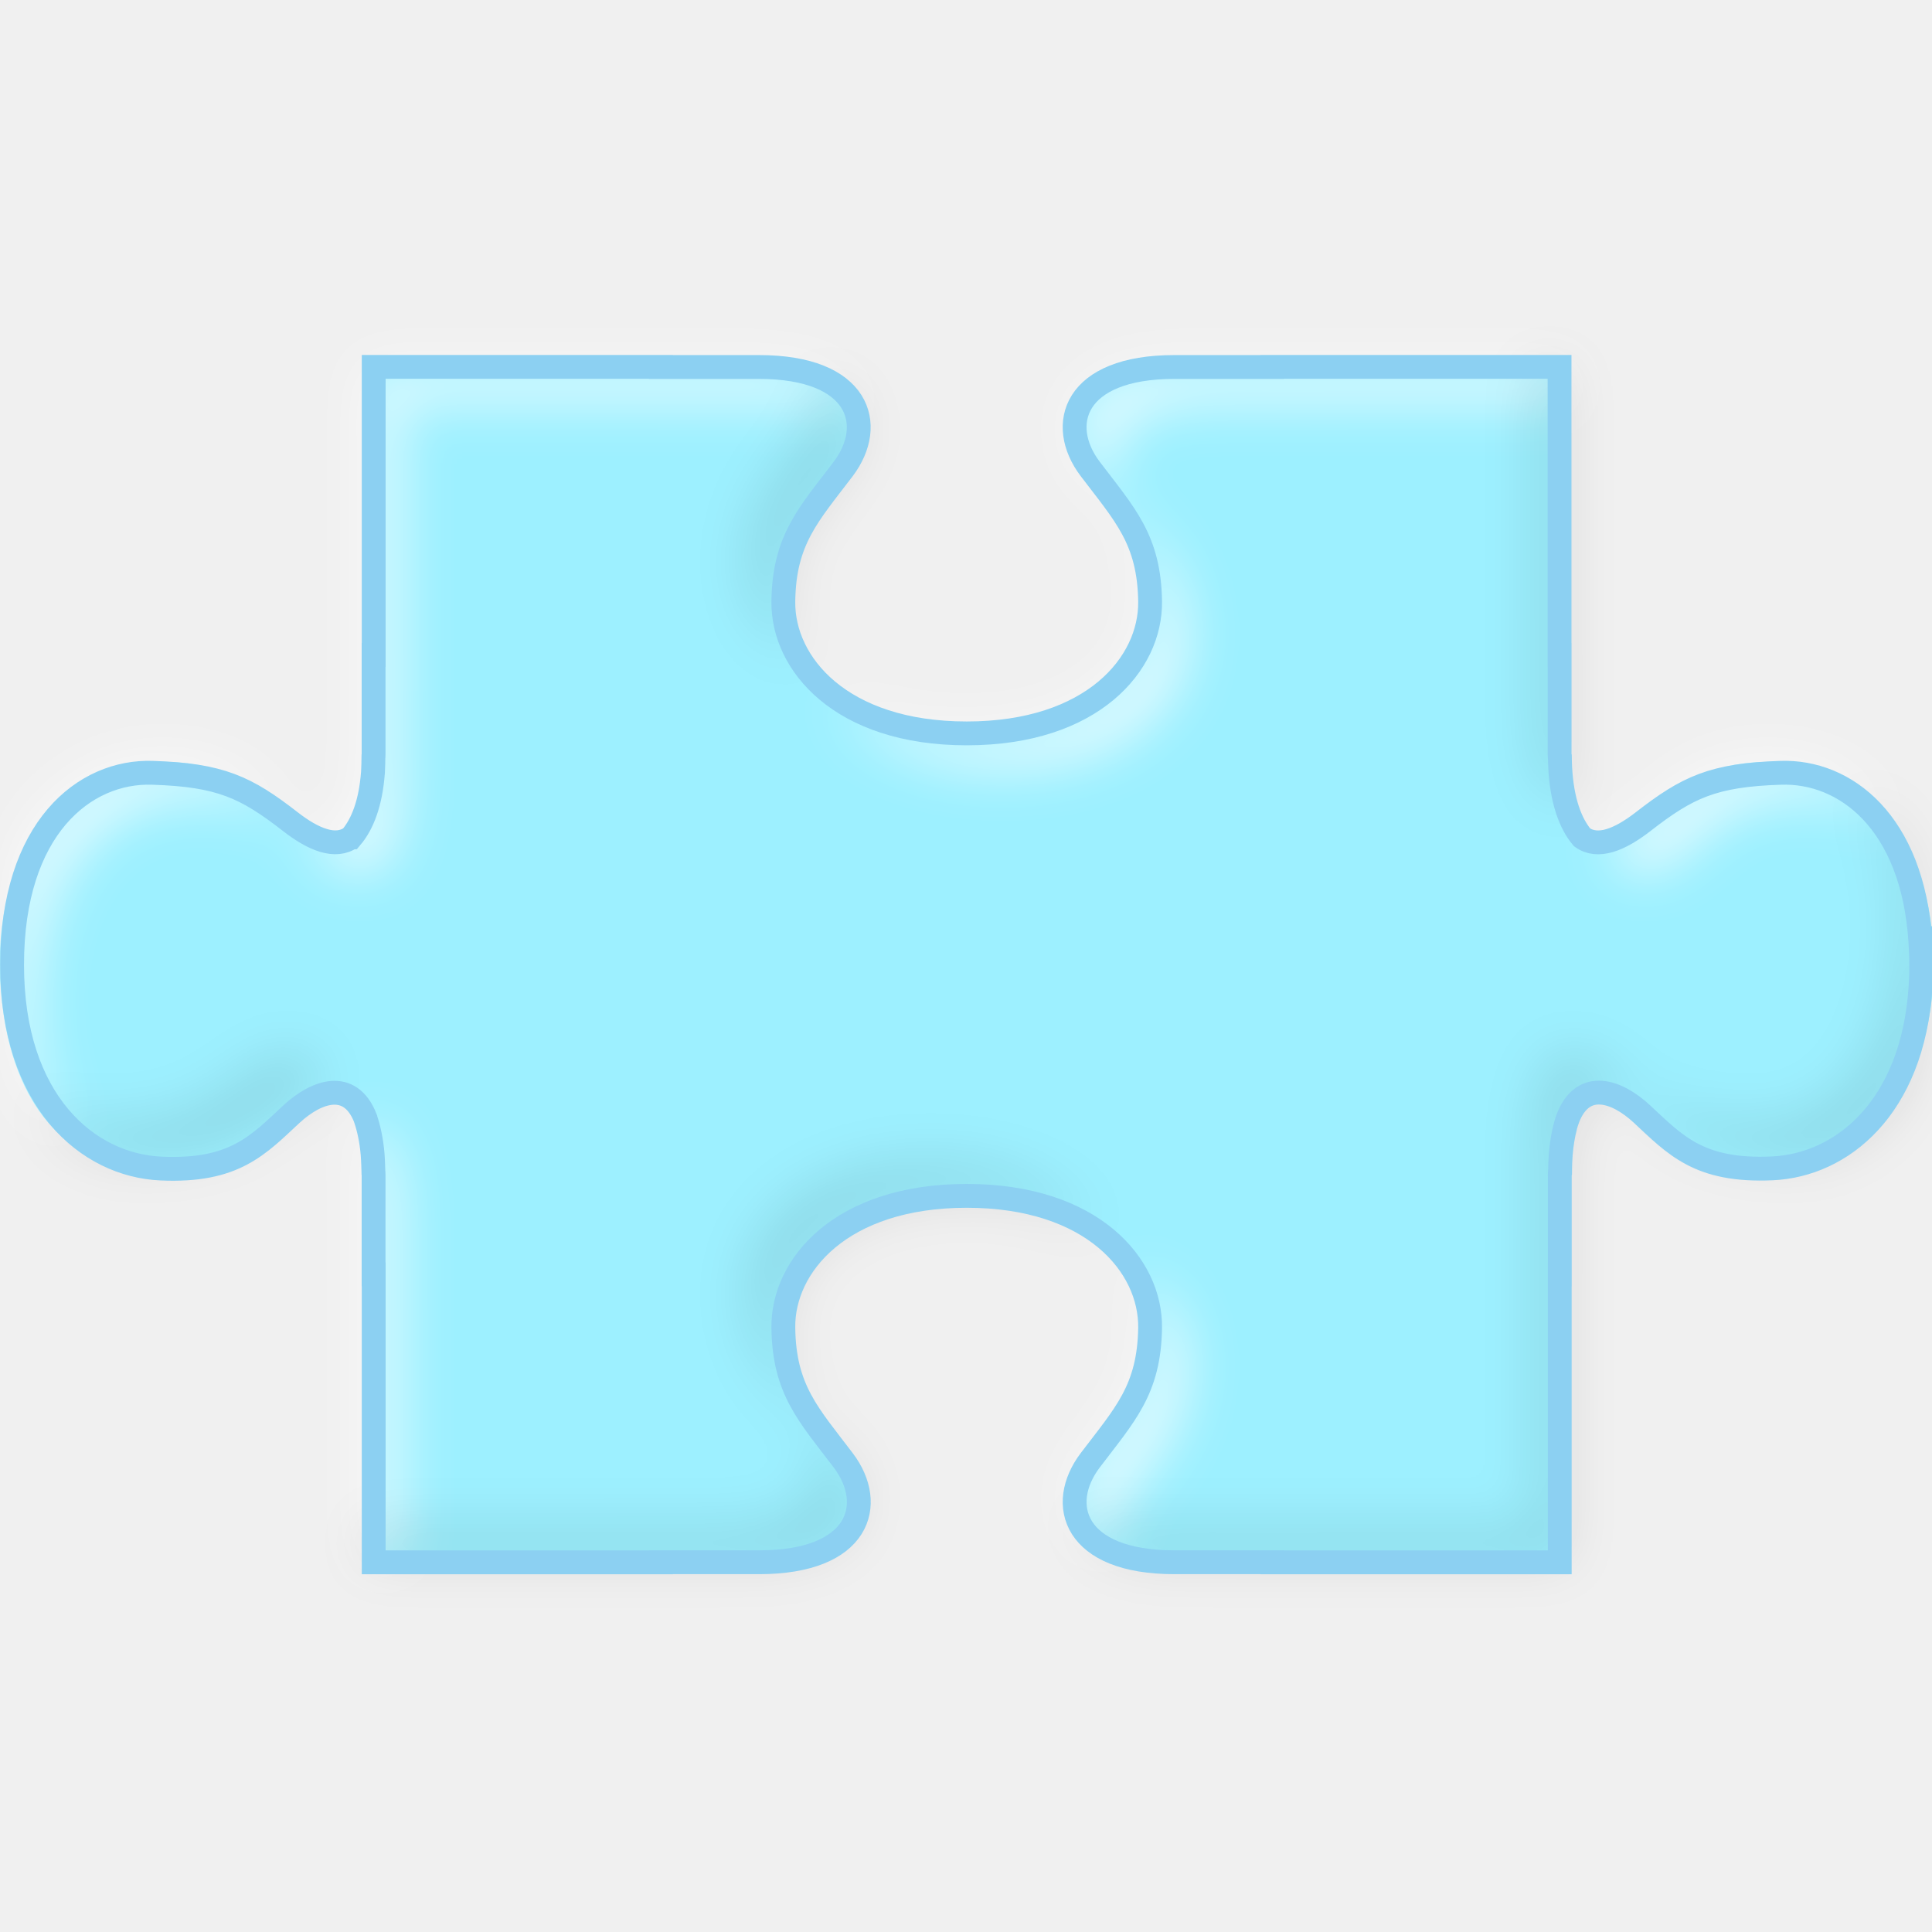
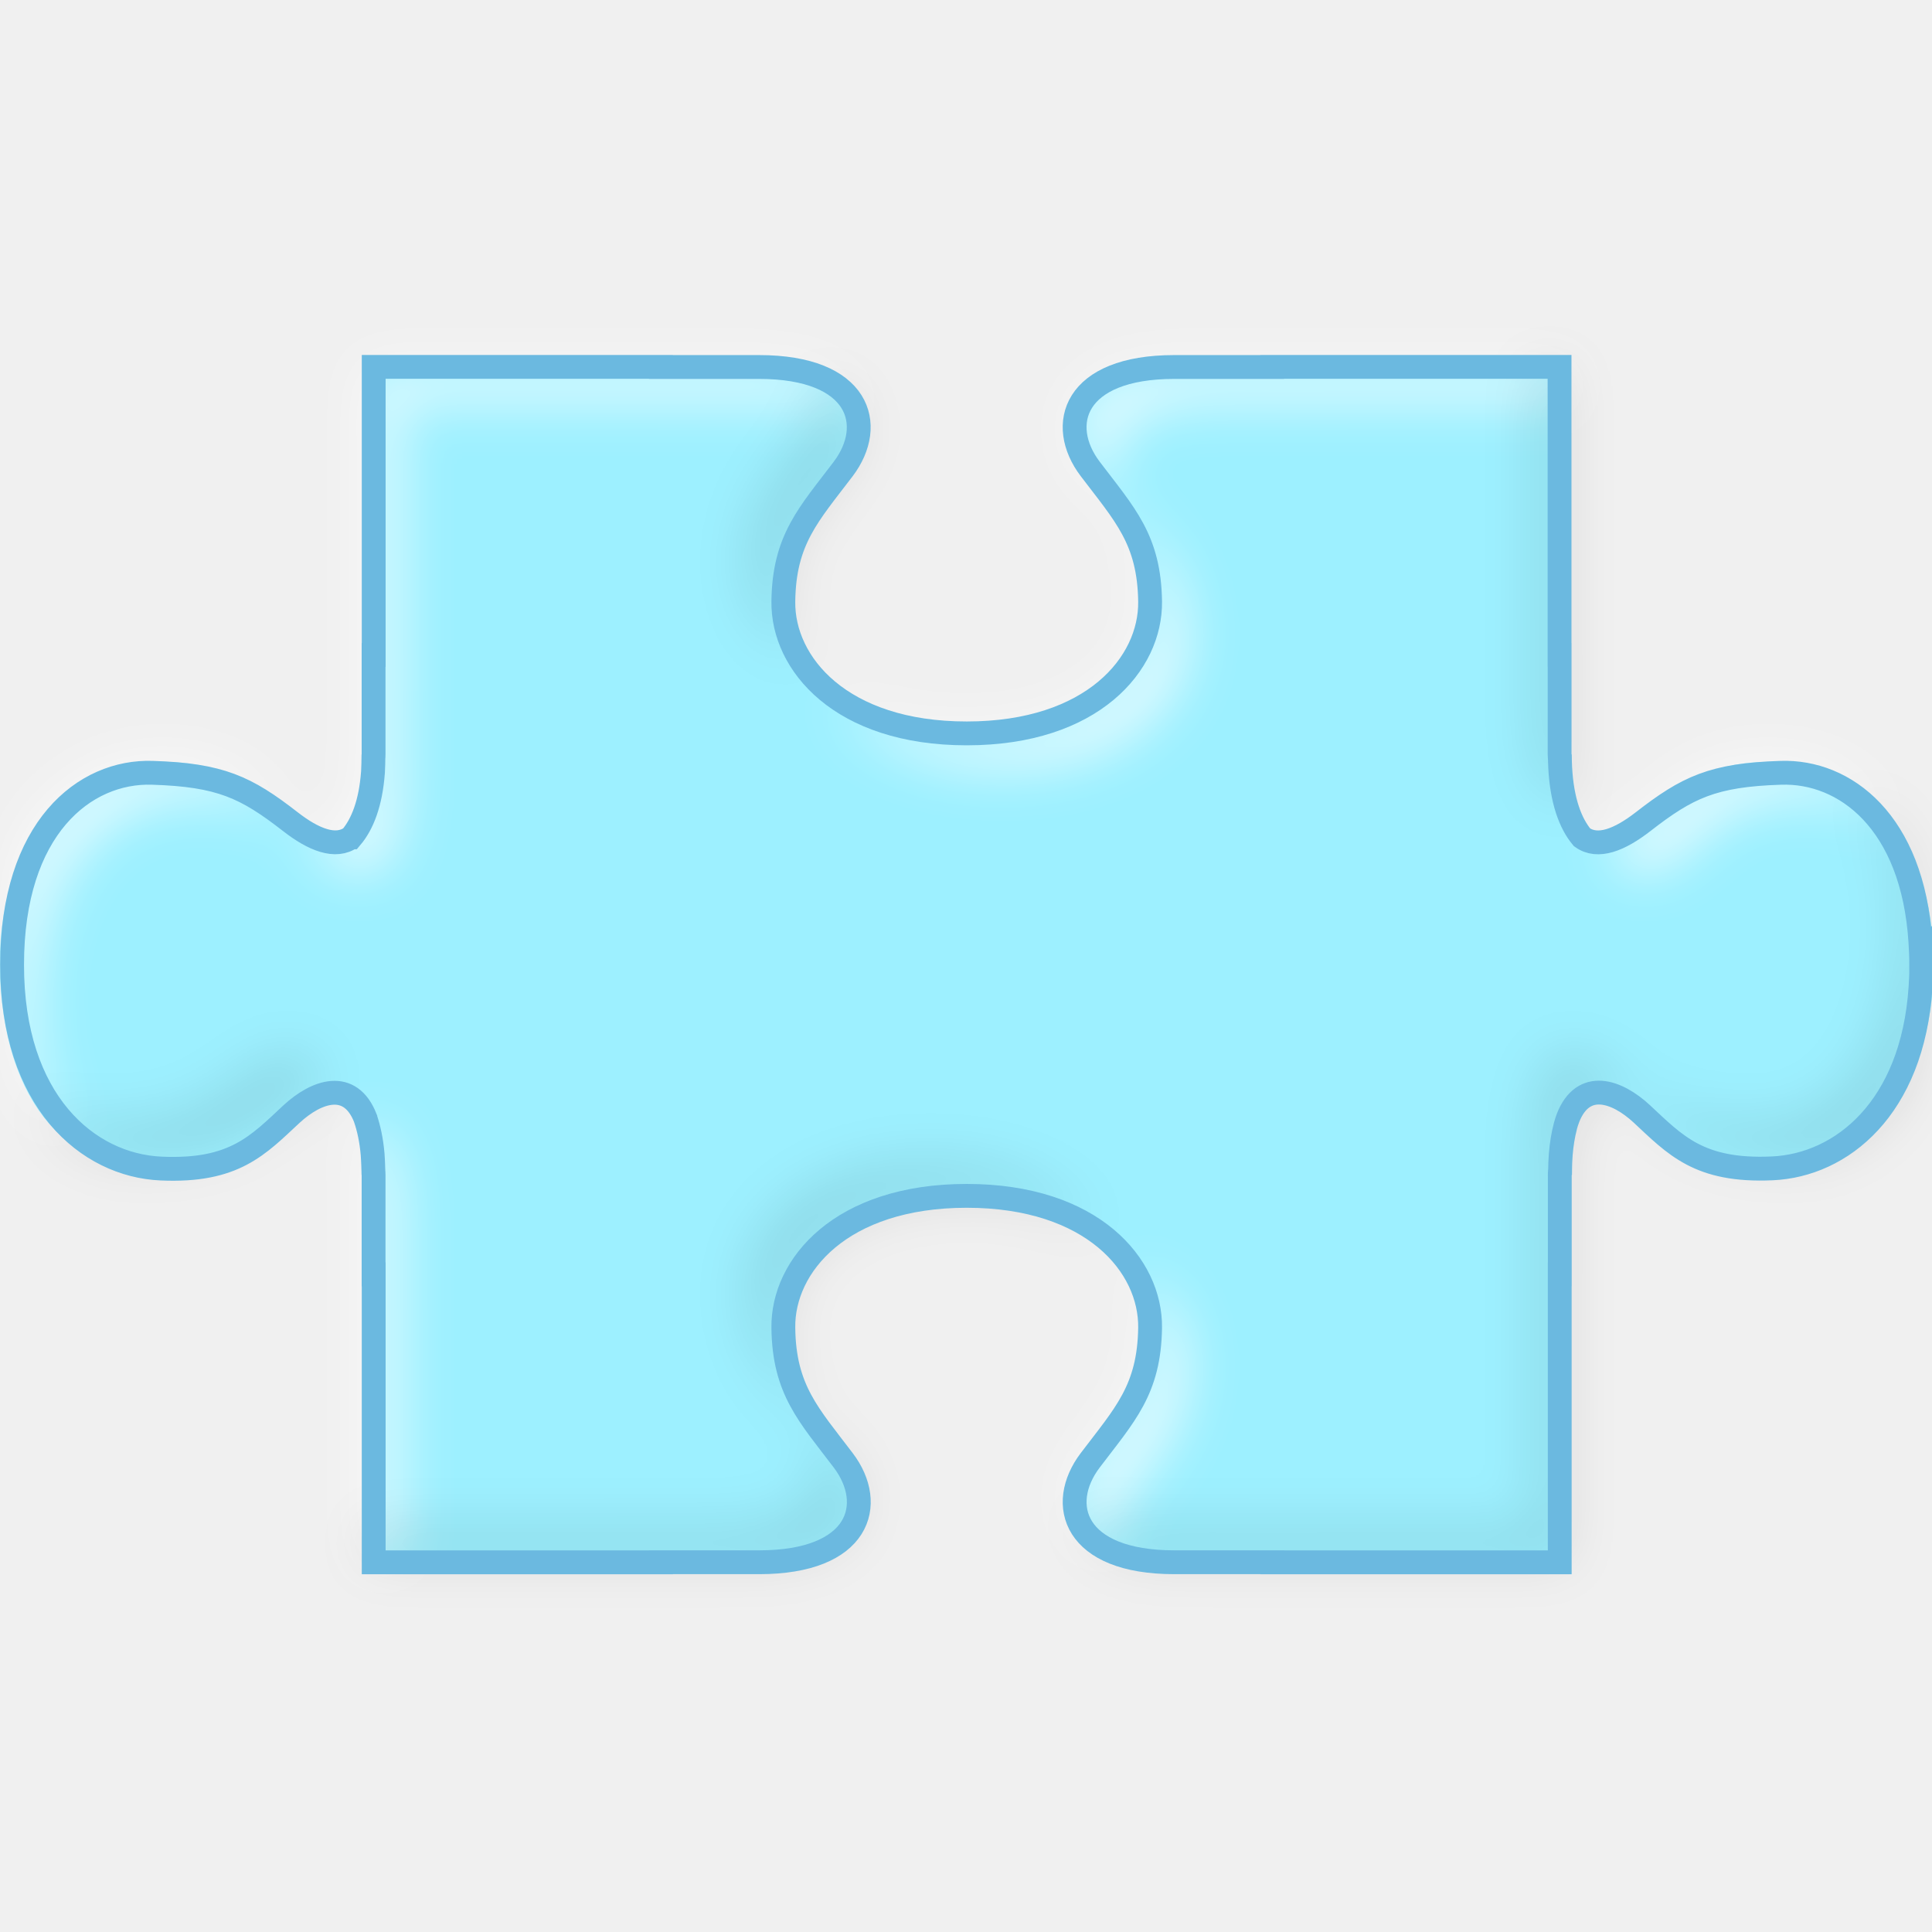
<svg xmlns="http://www.w3.org/2000/svg" width="16.13mm" height="16.13mm" viewBox="0 0 16.13 16.13" version="1.1" id="svg1">
  <defs id="defs1">
    <filter style="color-interpolation-filters:sRGB" id="filter1" x="-0.032" y="-0.05" width="1.063" height="1.101">
      <feGaussianBlur stdDeviation="0.209" id="feGaussianBlur1" />
    </filter>
    <filter style="color-interpolation-filters:sRGB" id="filter2" x="-0.032" y="-0.05" width="1.063" height="1.101">
      <feGaussianBlur stdDeviation="0.209" id="feGaussianBlur2" />
    </filter>
  </defs>
  <g id="layer1">
    <path id="rect1-1" style="color:#000000;fill:#9df0ff;fill-opacity:1;stroke-width:1.001;stroke-linecap:round;-inkscape-stroke:none" d="m 3.056,3.069 v 2.4 h -0.001 v 0.828 c 0,0.015 -0.001,0.027 -0.002,0.041 v -0.029 c 0,0.016 -2.414e-4,0.03 -5.167e-4,0.045 -8.608e-4,0.031 -0.001,0.063 -0.004,0.092 -3.68e-5,4.893e-4 3.72e-5,0.001 0,0.002 -1.03e-5,1.669e-4 1.03e-5,3.499e-4 0,5.167e-4 C 3.036,6.615 3.002,6.746 2.953,6.85 2.814,7.092 2.557,6.998 2.362,6.819 2.079,6.56 1.879,6.336 1.258,6.363 0.79,6.384 0.311,6.694 0.105,7.335 c -0.007,0.021 -0.014,0.044 -0.02,0.066 -4.4084e-4,0.002 -0.001,0.003 -0.002,0.005 -0.054,0.186 -0.086,0.4 -0.086,0.645 0,0.094 0.006,0.181 0.014,0.266 0.003,0.031 0.006,0.062 0.01,0.091 9.0874e-4,0.006 0.002,0.013 0.003,0.02 C 0.14,9.308 0.63,9.732 1.139,9.715 1.713,9.697 2.015,9.614 2.388,9.327 2.606,9.159 2.771,9.022 2.902,9.162 c 0.072,0.106 0.124,0.257 0.143,0.459 0.001,0.017 0.003,0.032 0.004,0.05 0.003,0.047 0.004,0.097 0.004,0.15 v -0.058 c 2.8e-4,0.014 0.002,0.027 0.002,0.041 v 0.829 h 0.001 v 2.4 h 2.43 v -5.17e-4 H 6.315 c 0.851,0 0.994,-0.482 0.712,-0.849 -0.291,-0.379 -0.5,-0.588 -0.507,-1.105 -0.007,-0.517 0.485,-1.099 1.551,-1.099 1.066,0 1.558,0.582 1.551,1.099 -0.007,0.517 -0.216,0.726 -0.507,1.105 -0.282,0.367 -0.139,0.849 0.712,0.849 H 10.656 v 5.17e-4 h 2.43 v -2.4 h 10e-4 V 9.804 c 0,-0.316 0.067,-0.534 0.17,-0.669 0.131,-0.102 0.301,0.103 0.504,0.259 0.373,0.287 0.561,0.313 1.135,0.331 0.432,0.014 0.933,-0.313 1.131,-0.932 C 16.1,8.586 16.144,8.341 16.144,8.051 16.144,7.583 16.031,7.226 15.86,6.973 15.617,6.576 15.241,6.38 14.871,6.363 14.251,6.336 14.05,6.56 13.768,6.819 13.59,6.982 13.362,7.075 13.218,6.908 13.137,6.772 13.087,6.572 13.087,6.298 V 5.469 h -10e-4 V 3.069 h -2.43 v 0.001 H 9.826 c -0.851,0 -0.994,0.482 -0.712,0.849 0.291,0.379 0.5,0.587 0.507,1.105 0.007,0.517 -0.486,1.1 -1.551,1.1 -1.066,0 -1.558,-0.582 -1.551,-1.1 0.007,-0.517 0.216,-0.726 0.507,-1.105 C 7.309,3.552 7.165,3.07 6.315,3.07 H 5.485 v -0.001 z" />
    <path id="rect1" style="color:#000000;fill:#ffffff;fill-opacity:1;stroke-width:1.001;stroke-linecap:round;-inkscape-stroke:none;filter:url(#filter2);opacity:0.7" d="m 3.056,3.069 v 2.4 h -0.001 v 0.828 c 0,0.015 -0.001,0.027 -0.002,0.041 v -0.029 c 0,0.016 -2.41e-4,0.03 -5.16e-4,0.045 -8.61e-4,0.031 -0.001,0.063 -0.004,0.092 -3.7e-5,4.893e-4 3.7e-5,0.001 0,0.002 v 5.167e-4 c -0.013,0.166 -0.047,0.297 -0.096,0.4 C 2.814,7.092 2.558,6.998 2.362,6.819 2.079,6.56 1.879,6.336 1.258,6.363 0.79,6.384 0.311,6.694 0.105,7.335 c -0.007,0.021 -0.014,0.044 -0.02,0.066 -4.4e-4,0.002 -0.001,0.003 -0.002,0.005 -0.054,0.186 -0.086,0.4 -0.086,0.645 0,0.094 0.006,0.181 0.014,0.266 0.003,0.031 0.006,0.062 0.01,0.091 9.09e-4,0.006 0.002,0.013 0.003,0.02 0.071,0.533 0.296,0.88 0.576,1.068 -0.133,-0.192 -0.233,-0.446 -0.275,-0.768 -9.58e-4,-0.006 -0.002,-0.013 -0.003,-0.02 -0.004,-0.03 -0.007,-0.06 -0.01,-0.091 -0.009,-0.085 -0.014,-0.172 -0.014,-0.266 0,-0.246 0.032,-0.46 0.086,-0.645 4.37e-4,-0.002 0.001,-0.003 0.002,-0.005 0.007,-0.022 0.013,-0.045 0.02,-0.066 0.206,-0.641 0.685,-0.951 1.153,-0.972 0.62,-0.027 0.821,0.197 1.103,0.455 0.196,0.179 0.453,0.274 0.592,0.031 0.049,-0.103 0.083,-0.235 0.096,-0.4 v -5.168e-4 c 3.7e-5,-4.9e-4 -3.7e-5,-0.001 0,-0.002 0.002,-0.029 0.003,-0.061 0.004,-0.092 2.75e-4,-0.015 5.17e-4,-0.03 5.17e-4,-0.045 v 0.029 c 2.8e-4,-0.014 0.002,-0.027 0.002,-0.041 V 5.769 h 0.001 V 3.369 H 5.786 v 0.001 h 0.829 c 0.222,0 0.394,0.033 0.525,0.088 C 7.076,3.242 6.822,3.07 6.315,3.07 H 5.485 v -0.001 z m 7.6,0 v 0.001 H 9.826 c -0.851,0 -0.994,0.482 -0.712,0.849 0.291,0.379 0.5,0.587 0.507,1.105 0.007,0.517 -0.486,1.1 -1.551,1.1 -0.478,0 -0.84,-0.117 -1.093,-0.293 0.221,0.33 0.677,0.593 1.394,0.593 1.066,0 1.558,-0.582 1.551,-1.1 C 9.915,4.806 9.706,4.598 9.415,4.219 9.133,3.852 9.276,3.37 10.127,3.37 h 0.829 v -0.001 h 2.13 V 3.069 Z m 4.216,3.294 c -0.62,-0.027 -0.821,0.197 -1.103,0.455 -0.104,0.095 -0.224,0.164 -0.335,0.174 0.022,0.083 0.05,0.156 0.085,0.215 0.144,0.167 0.372,0.074 0.55,-0.089 0.282,-0.259 0.483,-0.483 1.103,-0.455 0.216,0.01 0.433,0.083 0.626,0.22 C 15.555,6.548 15.211,6.378 14.871,6.363 Z M 3.027,9.387 c -0.008,8.98e-5 -0.017,0.002 -0.025,0.003 0.019,0.068 0.035,0.144 0.043,0.23 0.001,0.017 0.003,0.032 0.004,0.05 0.003,0.047 0.004,0.097 0.004,0.15 v -0.058 c 2.8e-4,0.014 0.002,0.027 0.002,0.041 v 0.829 h 10e-4 v 2.4 h 0.3 v -2.1 h -10e-4 v -0.829 c 0,-0.015 -0.001,-0.027 -0.002,-0.041 v 0.058 c 0,-0.053 -0.001,-0.103 -0.004,-0.15 -9.6e-4,-0.018 -0.003,-0.033 -0.004,-0.05 C 3.326,9.718 3.274,9.567 3.202,9.461 3.153,9.409 3.094,9.386 3.027,9.387 Z m 6.437,1.185 c 0.107,0.161 0.16,0.336 0.158,0.506 -0.007,0.517 -0.216,0.726 -0.507,1.105 C 8.906,12.455 8.931,12.788 9.301,12.944 9.258,12.798 9.301,12.631 9.415,12.483 9.706,12.104 9.915,11.895 9.922,11.378 9.926,11.092 9.776,10.788 9.464,10.572 Z" />
    <path id="rect1-2" style="color:#000000;fill:#000000;fill-opacity:1;stroke-width:1.001;stroke-linecap:round;-inkscape-stroke:none;filter:url(#filter1);opacity:0.1" d="M 12.786 3.069 L 12.786 5.169 L 12.787 5.169 L 12.787 5.998 C 12.787 6.272 12.838 6.471 12.918 6.608 C 12.979 6.678 13.054 6.7 13.134 6.693 C 13.105 6.583 13.087 6.454 13.087 6.298 L 13.087 5.469 L 13.086 5.469 L 13.086 3.069 L 12.786 3.069 z M 6.84 3.159 C 6.883 3.305 6.84 3.471 6.727 3.619 C 6.435 3.998 6.227 4.206 6.22 4.724 C 6.216 5.009 6.365 5.314 6.678 5.53 C 6.57 5.37 6.517 5.194 6.519 5.024 C 6.526 4.507 6.735 4.298 7.026 3.919 C 7.235 3.648 7.21 3.315 6.84 3.159 z M 15.498 6.583 C 15.519 6.612 15.541 6.64 15.561 6.672 C 15.731 6.925 15.845 7.283 15.845 7.751 C 15.845 8.041 15.8 8.286 15.727 8.493 C 15.529 9.112 15.076 9.381 14.644 9.367 C 14.069 9.349 13.853 9.246 13.48 8.96 C 13.277 8.804 13.088 8.732 12.957 8.835 C 12.854 8.969 12.787 9.187 12.787 9.504 L 12.787 10.333 L 12.786 10.333 L 12.786 12.733 L 10.356 12.733 L 10.356 12.732 L 9.527 12.732 C 9.305 12.732 9.132 12.699 9.001 12.644 C 9.065 12.86 9.319 13.032 9.826 13.032 L 10.656 13.032 L 10.656 13.033 L 13.086 13.033 L 13.086 10.633 L 13.087 10.633 L 13.087 9.804 C 13.087 9.488 13.154 9.27 13.257 9.135 C 13.388 9.032 13.577 9.104 13.78 9.26 C 14.153 9.547 14.369 9.649 14.943 9.668 C 15.376 9.681 15.829 9.412 16.027 8.793 C 16.1 8.586 16.144 8.341 16.144 8.051 C 16.144 7.583 16.031 7.226 15.861 6.973 C 15.759 6.808 15.635 6.68 15.498 6.583 z M 2.427 8.787 C 2.317 8.788 2.187 8.855 2.051 8.96 C 1.677 9.246 1.461 9.349 0.887 9.367 C 0.686 9.374 0.48 9.318 0.298 9.195 C 0.529 9.53 0.863 9.678 1.186 9.668 C 1.761 9.649 1.977 9.547 2.35 9.26 C 2.476 9.163 2.597 9.1 2.702 9.09 C 2.677 8.999 2.644 8.922 2.602 8.861 C 2.553 8.809 2.494 8.786 2.427 8.787 z M 7.771 9.678 C 6.705 9.678 6.213 10.26 6.22 10.778 C 6.227 11.295 6.435 11.504 6.727 11.883 C 7.009 12.25 6.866 12.732 6.015 12.732 L 5.186 12.732 L 5.186 12.733 L 3.056 12.733 L 3.056 13.033 L 5.485 13.033 L 5.485 13.032 L 6.315 13.032 C 7.165 13.032 7.309 12.55 7.026 12.183 C 6.735 11.804 6.526 11.595 6.519 11.078 C 6.512 10.56 7.005 9.979 8.07 9.979 C 8.549 9.979 8.911 10.097 9.165 10.273 C 8.944 9.943 8.488 9.678 7.771 9.678 z " />
-     <path id="rect1-43-7-0-4-3-1-14" style="color:#000000;fill:none;fill-opacity:1;stroke:#8cd0f2;stroke-width:0.199;stroke-linecap:round;stroke-dasharray:none;stroke-opacity:1;paint-order:markers stroke fill" d="m 16.04,8.054 c -5.3e-5,-0.067 -0.003,-0.131 -0.007,-0.193 C 15.969,6.86 15.403,6.434 14.868,6.452 c -0.568,0.018 -0.781,0.121 -1.15,0.408 -0.196,0.152 -0.379,0.225 -0.509,0.131 -2.97e-4,-2.14e-4 -7.27e-4,-3.02e-4 -9.89e-4,-5.17e-4 -0.098,-0.117 -0.167,-0.306 -0.182,-0.578 -0.002,-0.037 -0.003,-0.073 -0.003,-0.114 v 0.04 c -2.75e-4,-0.014 -0.002,-0.027 -0.002,-0.041 V 5.468 h -5.11e-4 V 3.063 h -2.399 v 10e-4 H 9.804 c -0.84,0 -0.981,0.483 -0.702,0.851 0.288,0.38 0.493,0.589 0.5,1.107 0.007,0.518 -0.479,1.101 -1.531,1.101 -1.052,0 -1.538,-0.583 -1.531,-1.101 C 6.546,4.504 6.752,4.295 7.04,3.915 7.318,3.547 7.177,3.064 6.337,3.064 h -0.819 v -10e-4 H 3.12 V 5.468 H 3.119 V 6.298 c 0,0.011 -8.716e-4,0.02 -9.882e-4,0.03 V 6.299 c 0,0.053 -0.002,0.103 -0.004,0.149 -2.47e-5,3.25e-4 2.38e-5,7.081e-4 0,10e-4 -5.04e-5,9.291e-4 -4.605e-4,0.002 -5.109e-4,0.003 -0.019,0.252 -0.087,0.428 -0.181,0.539 h -5.1e-4 C 2.803,7.084 2.619,7.012 2.423,6.859 2.055,6.573 1.841,6.47 1.273,6.452 0.705,6.433 0.101,6.914 0.101,8.054 0.1,9.194 0.731,9.729 1.344,9.756 1.957,9.784 2.155,9.56 2.434,9.301 2.644,9.107 2.923,9.012 3.05,9.334 v 5.171e-4 c 0.029,0.085 0.051,0.185 0.061,0.303 0.002,0.03 0.004,0.061 0.005,0.095 5.63e-5,0.002 -5.44e-5,0.003 0,0.005 6.828e-4,0.023 0.002,0.047 0.002,0.072 v -0.03 c 1.493e-4,0.01 9.883e-4,0.02 9.883e-4,0.03 v 0.83 h 9.882e-4 v 2.404 h 2.399 v -5.12e-4 h 0.819 c 0.84,0 0.981,-0.483 0.702,-0.851 -0.288,-0.38 -0.494,-0.589 -0.5,-1.107 -0.007,-0.518 0.479,-1.101 1.531,-1.101 1.052,0 1.538,0.583 1.531,1.101 -0.007,0.518 -0.212,0.727 -0.5,1.107 -0.279,0.368 -0.137,0.851 0.702,0.851 h 0.819 v 5.17e-4 h 2.399 v -2.404 h 5.11e-4 V 9.81 c 0,-0.015 0.001,-0.027 0.002,-0.041 v 0.041 c 0,-0.022 4.92e-4,-0.043 9.88e-4,-0.064 3.96e-4,-0.013 3.91e-4,-0.026 9.88e-4,-0.039 9.89e-4,-0.024 0.003,-0.047 0.004,-0.069 0.007,-0.086 0.02,-0.164 0.038,-0.233 9e-5,-3.22e-4 -8.9e-5,-7.12e-4 0,-10e-4 1.47e-4,-5.54e-4 3.64e-4,-9.981e-4 5.11e-4,-0.002 0.006,-0.024 0.014,-0.046 0.022,-0.068 5.3e-5,-1.511e-4 -5.2e-5,-3.651e-4 0,-5.171e-4 0.127,-0.323 0.407,-0.228 0.616,-0.034 0.279,0.259 0.477,0.483 1.09,0.455 0.577,-0.026 1.17,-0.501 1.237,-1.509 0.004,-0.062 0.007,-0.127 0.007,-0.193 z" />
+     <path id="rect1-43-7-0-4-3-1-14" style="color:#000000;fill:none;fill-opacity:1;stroke:#6bb9e0;stroke-width:0.199;stroke-linecap:round;stroke-dasharray:none;stroke-opacity:1;paint-order:markers stroke fill" d="m 16.04,8.054 c -5.3e-5,-0.067 -0.003,-0.131 -0.007,-0.193 C 15.969,6.86 15.403,6.434 14.868,6.452 c -0.568,0.018 -0.781,0.121 -1.15,0.408 -0.196,0.152 -0.379,0.225 -0.509,0.131 -2.97e-4,-2.14e-4 -7.27e-4,-3.02e-4 -9.89e-4,-5.17e-4 -0.098,-0.117 -0.167,-0.306 -0.182,-0.578 -0.002,-0.037 -0.003,-0.073 -0.003,-0.114 v 0.04 c -2.75e-4,-0.014 -0.002,-0.027 -0.002,-0.041 V 5.468 h -5.11e-4 V 3.063 h -2.399 v 10e-4 H 9.804 c -0.84,0 -0.981,0.483 -0.702,0.851 0.288,0.38 0.493,0.589 0.5,1.107 0.007,0.518 -0.479,1.101 -1.531,1.101 -1.052,0 -1.538,-0.583 -1.531,-1.101 C 6.546,4.504 6.752,4.295 7.04,3.915 7.318,3.547 7.177,3.064 6.337,3.064 h -0.819 v -10e-4 H 3.12 V 5.468 H 3.119 V 6.298 c 0,0.011 -8.716e-4,0.02 -9.882e-4,0.03 V 6.299 c 0,0.053 -0.002,0.103 -0.004,0.149 -2.47e-5,3.25e-4 2.38e-5,7.081e-4 0,10e-4 -5.04e-5,9.291e-4 -4.605e-4,0.002 -5.109e-4,0.003 -0.019,0.252 -0.087,0.428 -0.181,0.539 h -5.1e-4 C 2.803,7.084 2.619,7.012 2.423,6.859 2.055,6.573 1.841,6.47 1.273,6.452 0.705,6.433 0.101,6.914 0.101,8.054 0.1,9.194 0.731,9.729 1.344,9.756 1.957,9.784 2.155,9.56 2.434,9.301 2.644,9.107 2.923,9.012 3.05,9.334 v 5.171e-4 c 0.029,0.085 0.051,0.185 0.061,0.303 0.002,0.03 0.004,0.061 0.005,0.095 5.63e-5,0.002 -5.44e-5,0.003 0,0.005 6.828e-4,0.023 0.002,0.047 0.002,0.072 v -0.03 c 1.493e-4,0.01 9.883e-4,0.02 9.883e-4,0.03 v 0.83 h 9.882e-4 v 2.404 h 2.399 v -5.12e-4 h 0.819 c 0.84,0 0.981,-0.483 0.702,-0.851 -0.288,-0.38 -0.494,-0.589 -0.5,-1.107 -0.007,-0.518 0.479,-1.101 1.531,-1.101 1.052,0 1.538,0.583 1.531,1.101 -0.007,0.518 -0.212,0.727 -0.5,1.107 -0.279,0.368 -0.137,0.851 0.702,0.851 h 0.819 v 5.17e-4 h 2.399 v -2.404 h 5.11e-4 V 9.81 c 0,-0.015 0.001,-0.027 0.002,-0.041 v 0.041 c 0,-0.022 4.92e-4,-0.043 9.88e-4,-0.064 3.96e-4,-0.013 3.91e-4,-0.026 9.88e-4,-0.039 9.89e-4,-0.024 0.003,-0.047 0.004,-0.069 0.007,-0.086 0.02,-0.164 0.038,-0.233 9e-5,-3.22e-4 -8.9e-5,-7.12e-4 0,-10e-4 1.47e-4,-5.54e-4 3.64e-4,-9.981e-4 5.11e-4,-0.002 0.006,-0.024 0.014,-0.046 0.022,-0.068 5.3e-5,-1.511e-4 -5.2e-5,-3.651e-4 0,-5.171e-4 0.127,-0.323 0.407,-0.228 0.616,-0.034 0.279,0.259 0.477,0.483 1.09,0.455 0.577,-0.026 1.17,-0.501 1.237,-1.509 0.004,-0.062 0.007,-0.127 0.007,-0.193 z" />
  </g>
</svg>
